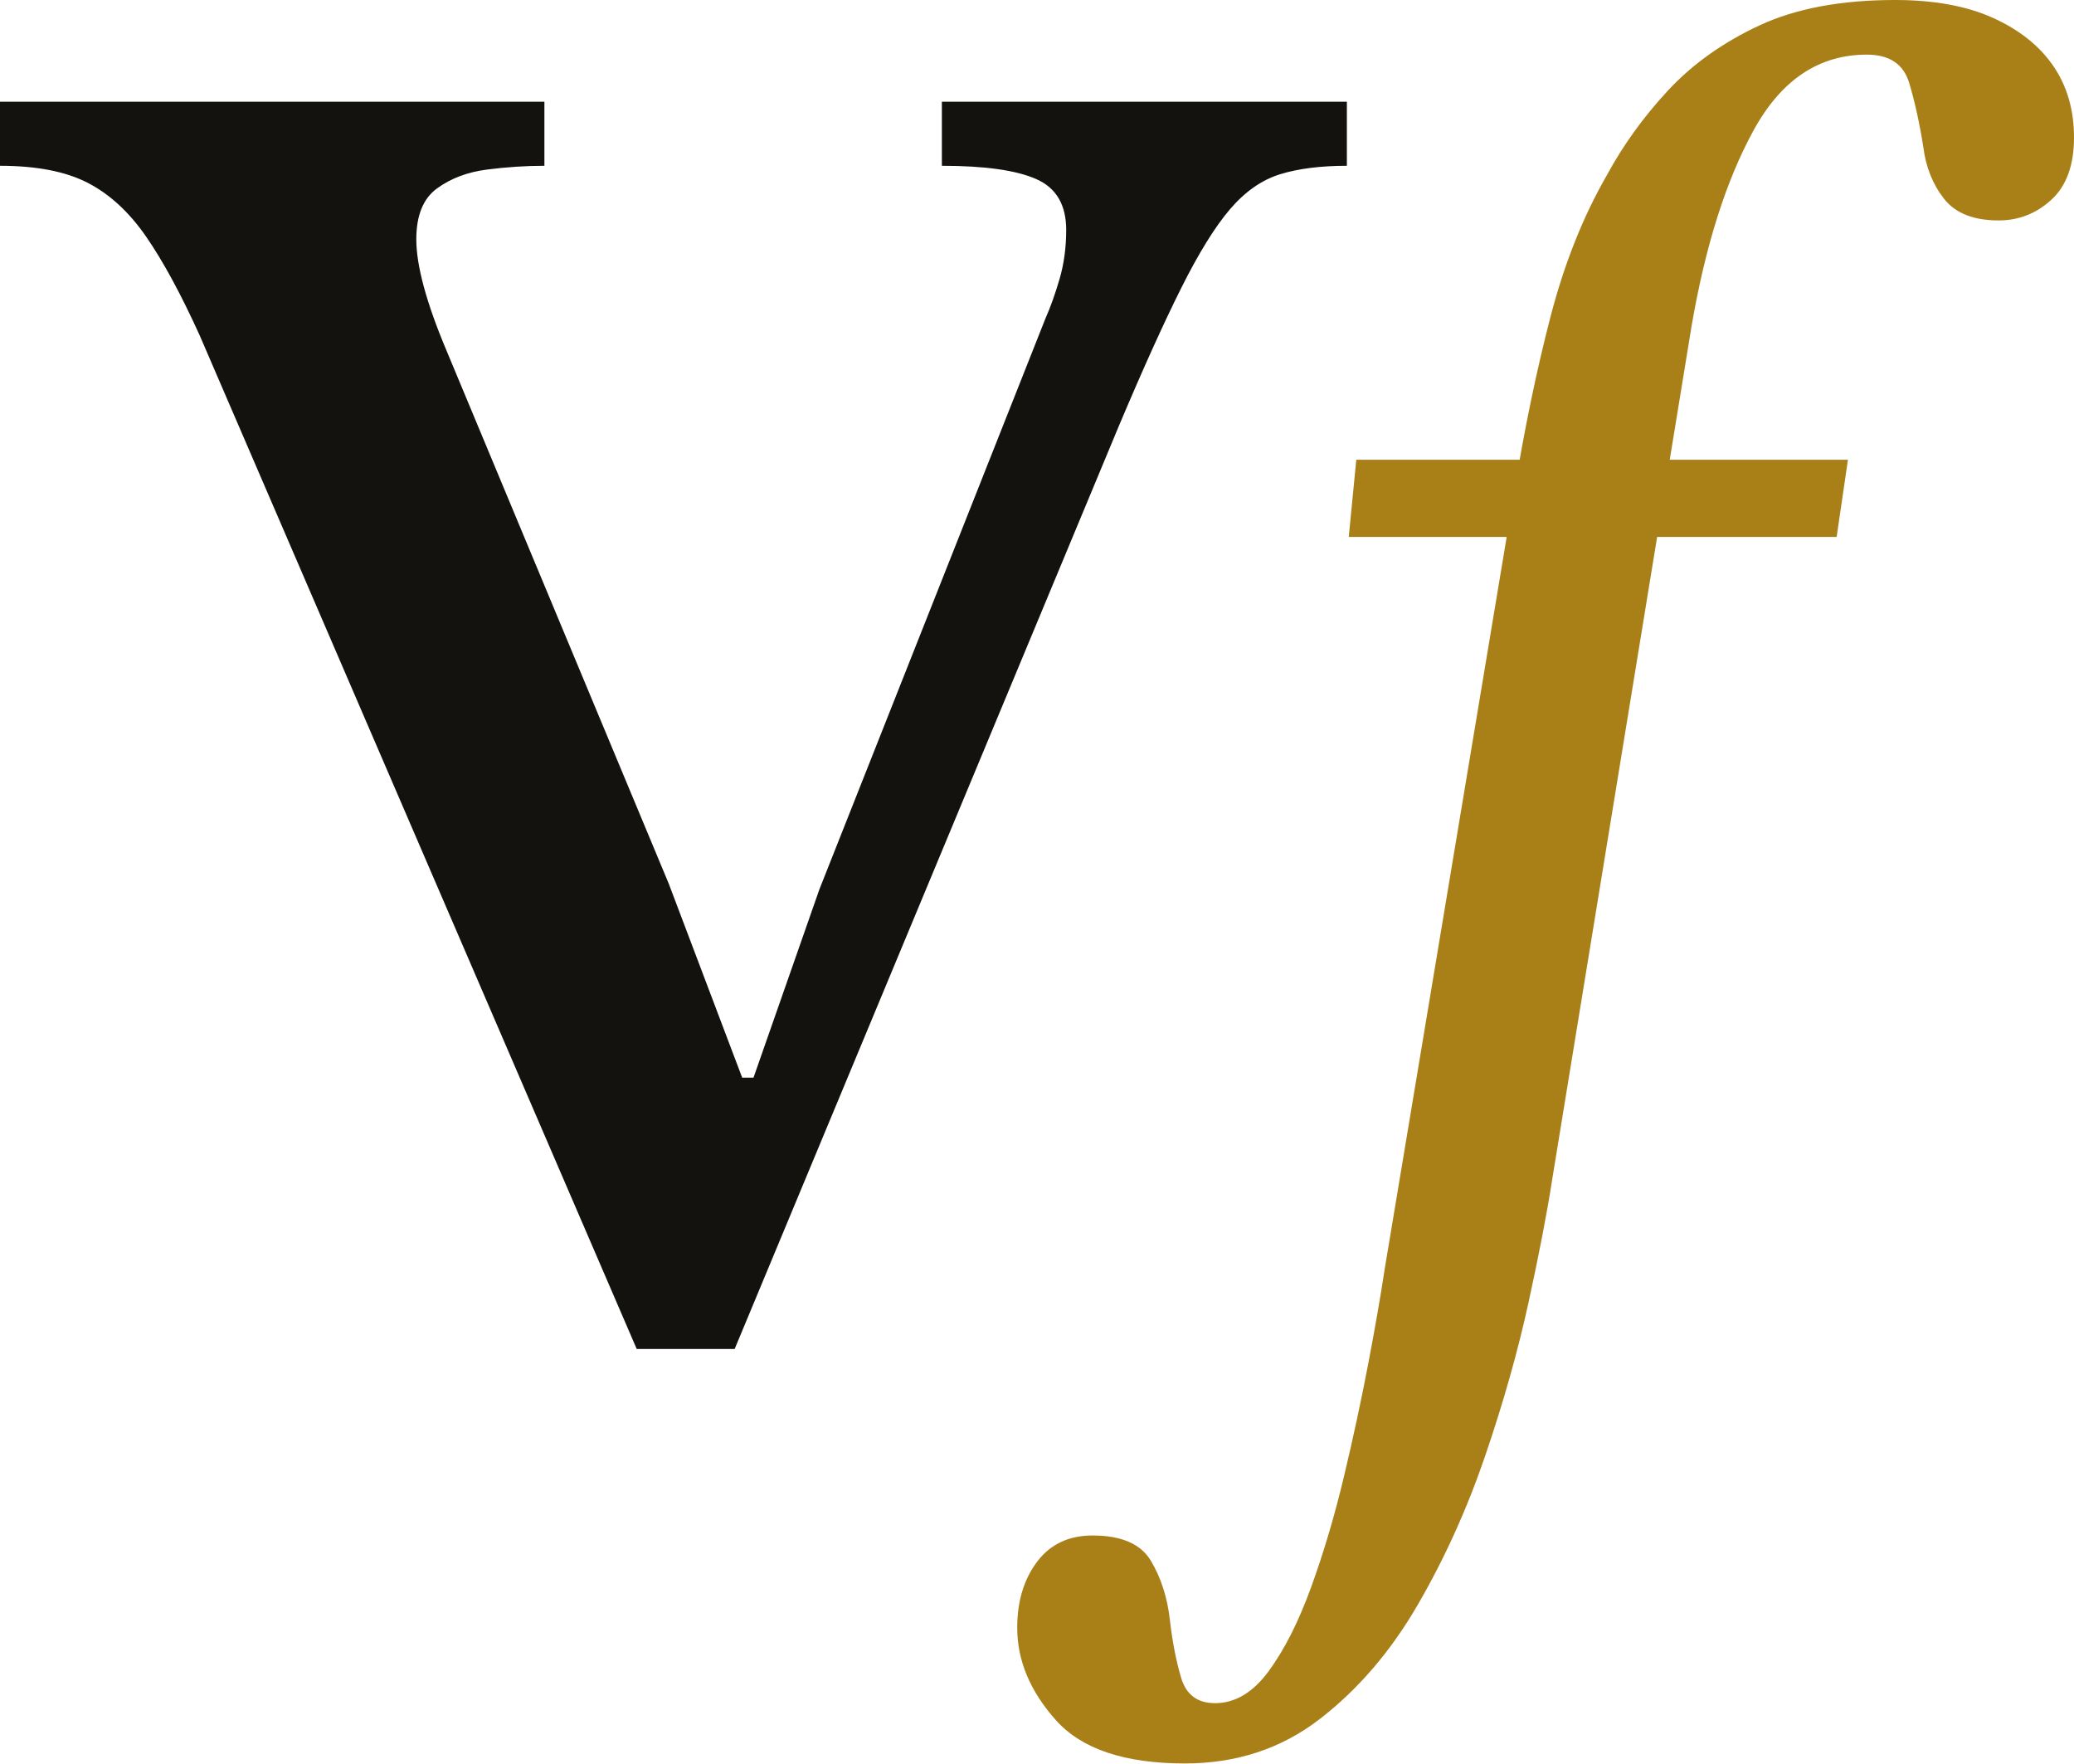
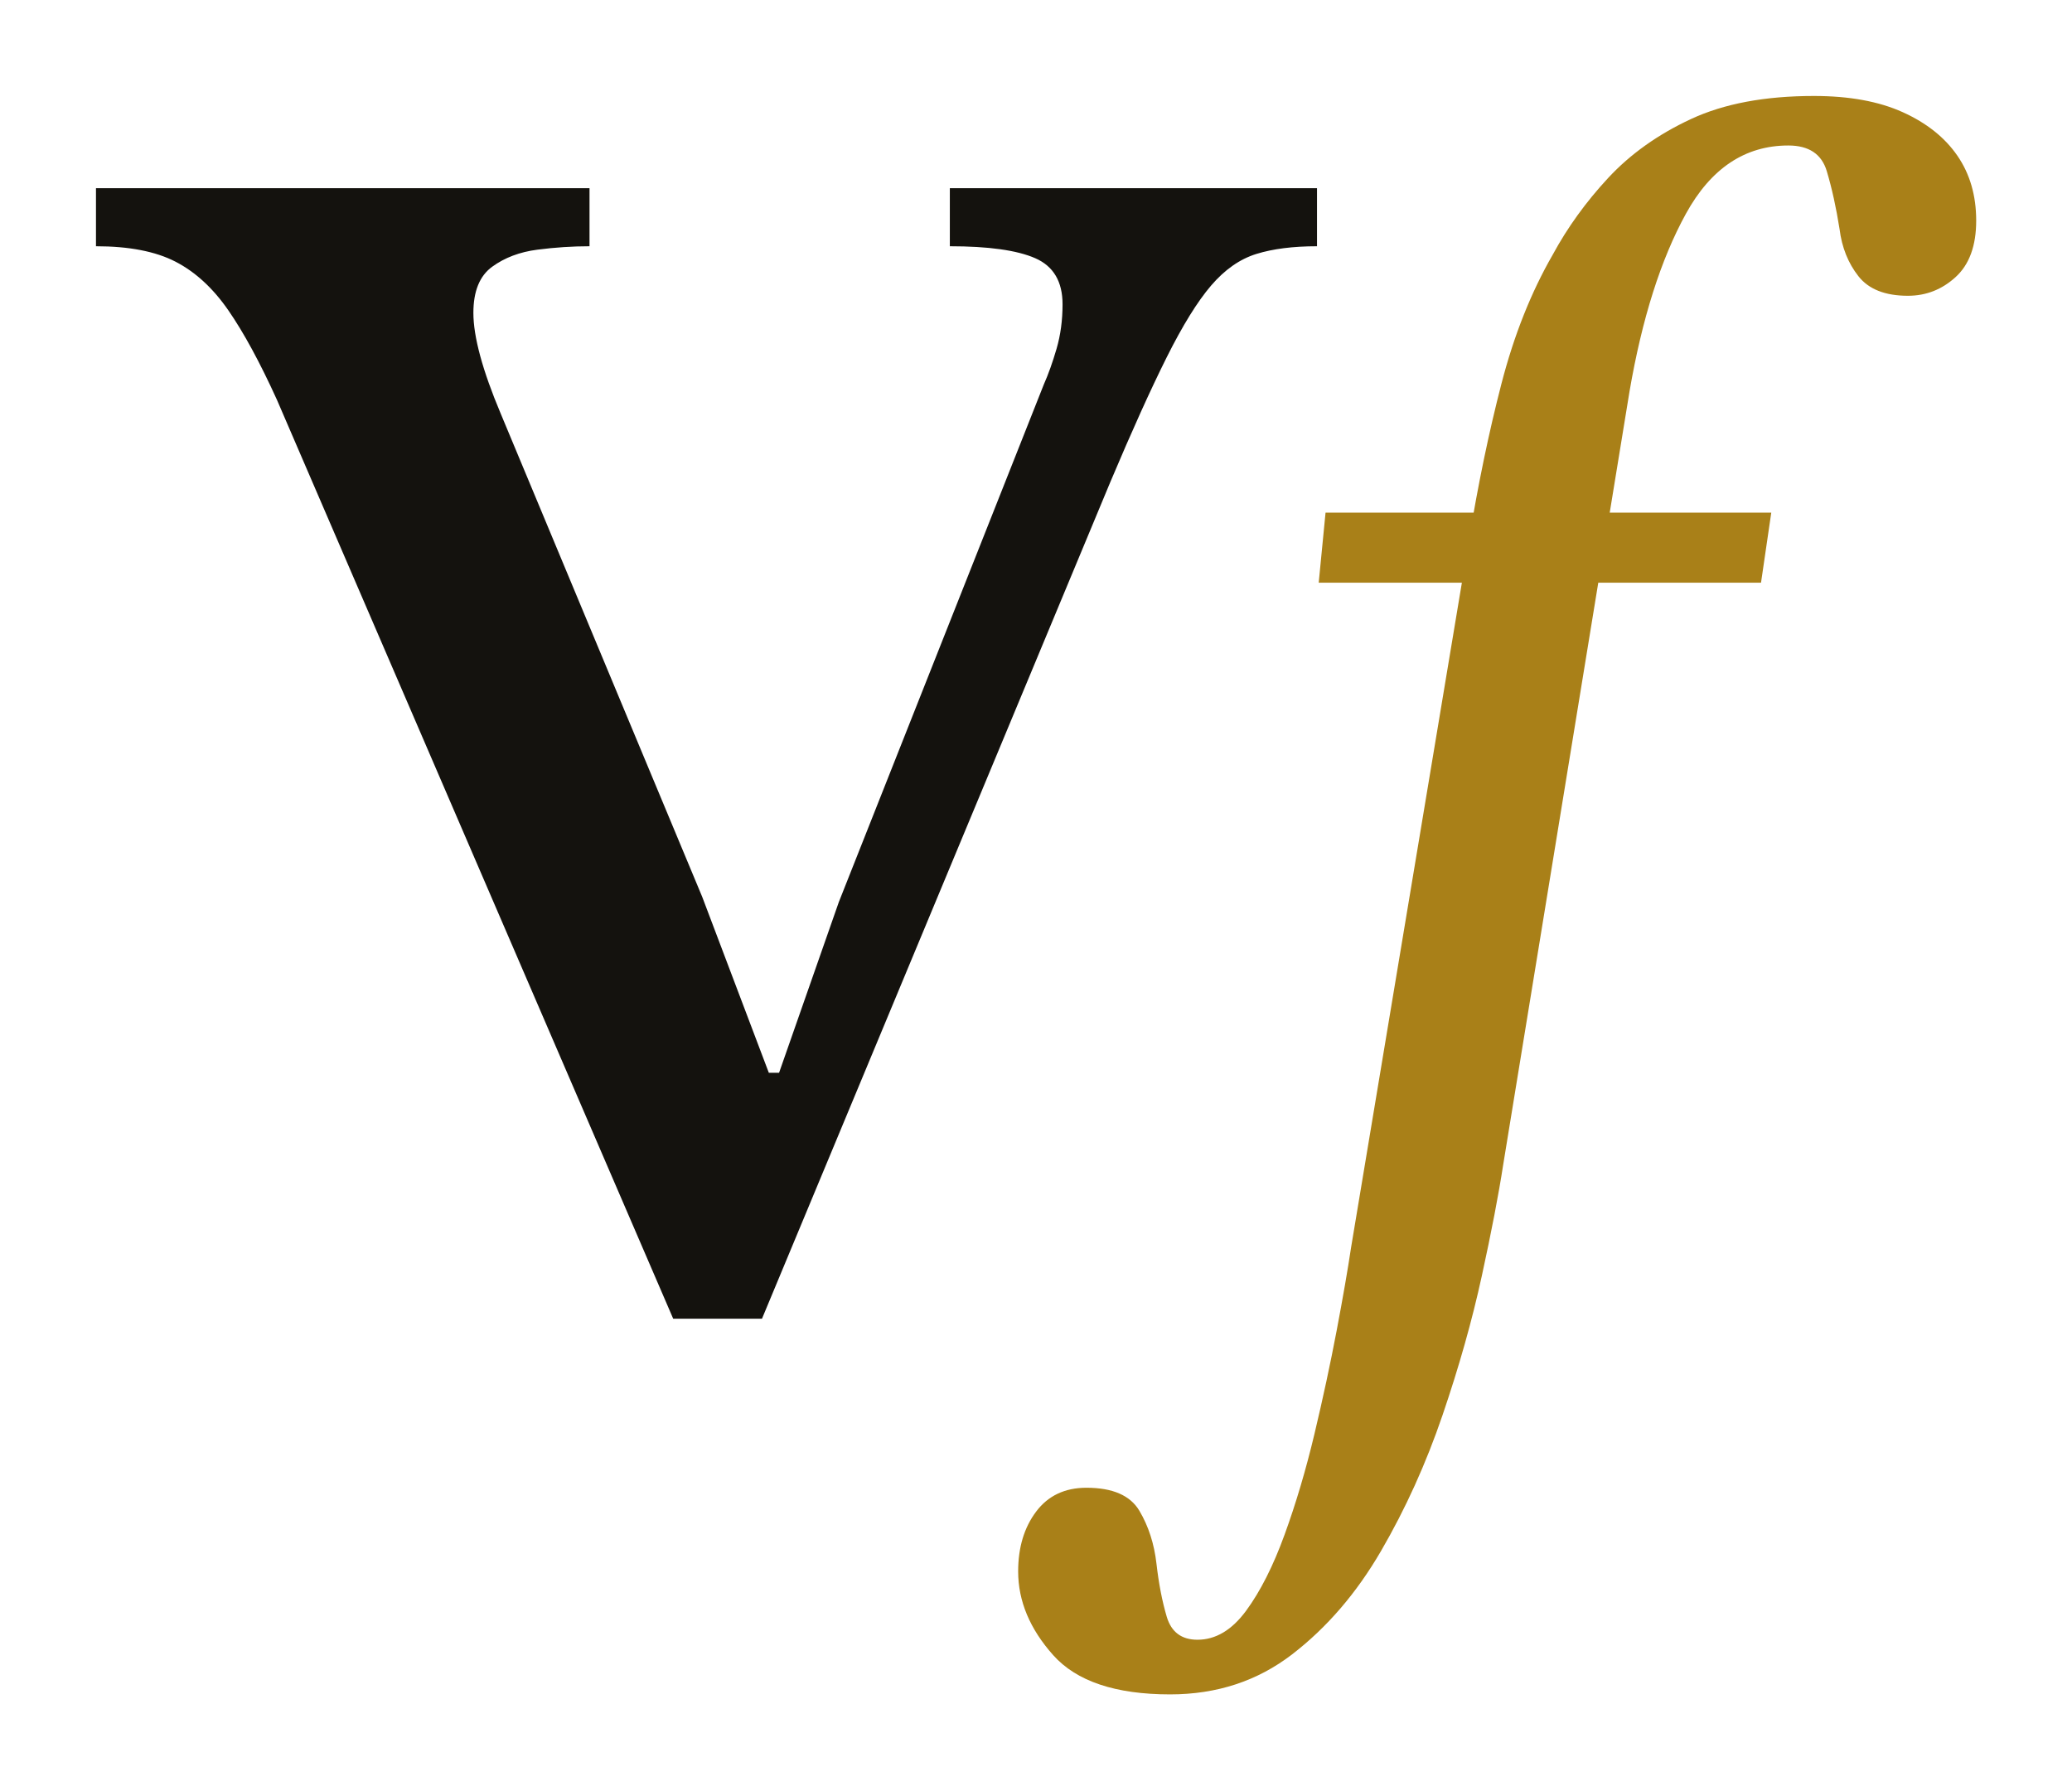
- <svg xmlns="http://www.w3.org/2000/svg" viewBox="-1.50 -71.10 110.10 93.60" role="img" aria-label="Vertex Fund monogram">
+ <svg xmlns="http://www.w3.org/2000/svg" viewBox="-7.12 -76.72 121.33 104.83" role="img" aria-label="Vertex Fund monogram">
  <path fill="#14120E" d="M37.5 0.5H32.3L9.1 -53.3Q7.6 -56.6 6.25 -58.55Q4.9 -60.5 3.15 -61.4Q1.4 -62.3 -1.5 -62.3V-65.7H27.4V-62.3Q25.9 -62.3 24.35 -62.1Q22.8 -61.9 21.7 -61.1Q20.6 -60.3 20.6 -58.4Q20.6 -56.3 22.2 -52.5L34.0 -24.2L37.9 -13.9H38.5L42.0 -23.9L54.0 -54.2Q54.4 -55.1 54.75 -56.3Q55.1 -57.5 55.1 -58.9Q55.1 -60.9 53.5 -61.6Q51.9 -62.3 48.5 -62.3V-65.7H70.0V-62.3Q67.9 -62.3 66.45 -61.85Q65.0 -61.4 63.8 -60.0Q62.6 -58.6 61.2 -55.8Q59.8 -53.0 57.9 -48.5Z" />
  <path fill="#A98018" d="M61.4 22.5Q56.6 22.5 54.55 20.2Q52.5 17.9 52.5 15.3Q52.5 13.2 53.55 11.8Q54.6 10.4 56.5 10.4Q58.8 10.4 59.6 11.75Q60.4 13.1 60.6 14.85Q60.8 16.6 61.2 17.95Q61.6 19.3 63 19.3Q64.6 19.3 65.85 17.6Q67.1 15.9 68.1 13.15Q69.1 10.4 69.85 7.25Q70.6 4.1 71.15 1.2Q71.7 -1.7 72.0 -3.7L78.9 -45.1Q79.7 -50.0 80.8 -54.25Q81.9 -58.5 83.8 -61.8Q85.1 -64.2 87.05 -66.3Q89.0 -68.4 91.9 -69.75Q94.8 -71.1 99.1 -71.1Q102.2 -71.1 104.3 -70.15Q106.4 -69.2 107.5 -67.6Q108.6 -66.0 108.6 -63.8Q108.6 -61.6 107.4 -60.5Q106.2 -59.4 104.6 -59.4Q102.6 -59.4 101.7 -60.55Q100.8 -61.7 100.6 -63.3Q100.3 -65.2 99.85 -66.7Q99.4 -68.2 97.6 -68.2Q93.8 -68.2 91.6 -64.2Q89.4 -60.2 88.3 -53.8L80.9 -8.5Q80.5 -5.9 79.65 -2.0Q78.8 1.9 77.35 6.15Q75.9 10.4 73.75 14.1Q71.6 17.8 68.55 20.15Q65.5 22.5 61.4 22.5ZM96.0 -42.6H70.1L70.5 -46.7H96.6Z" />
</svg>
